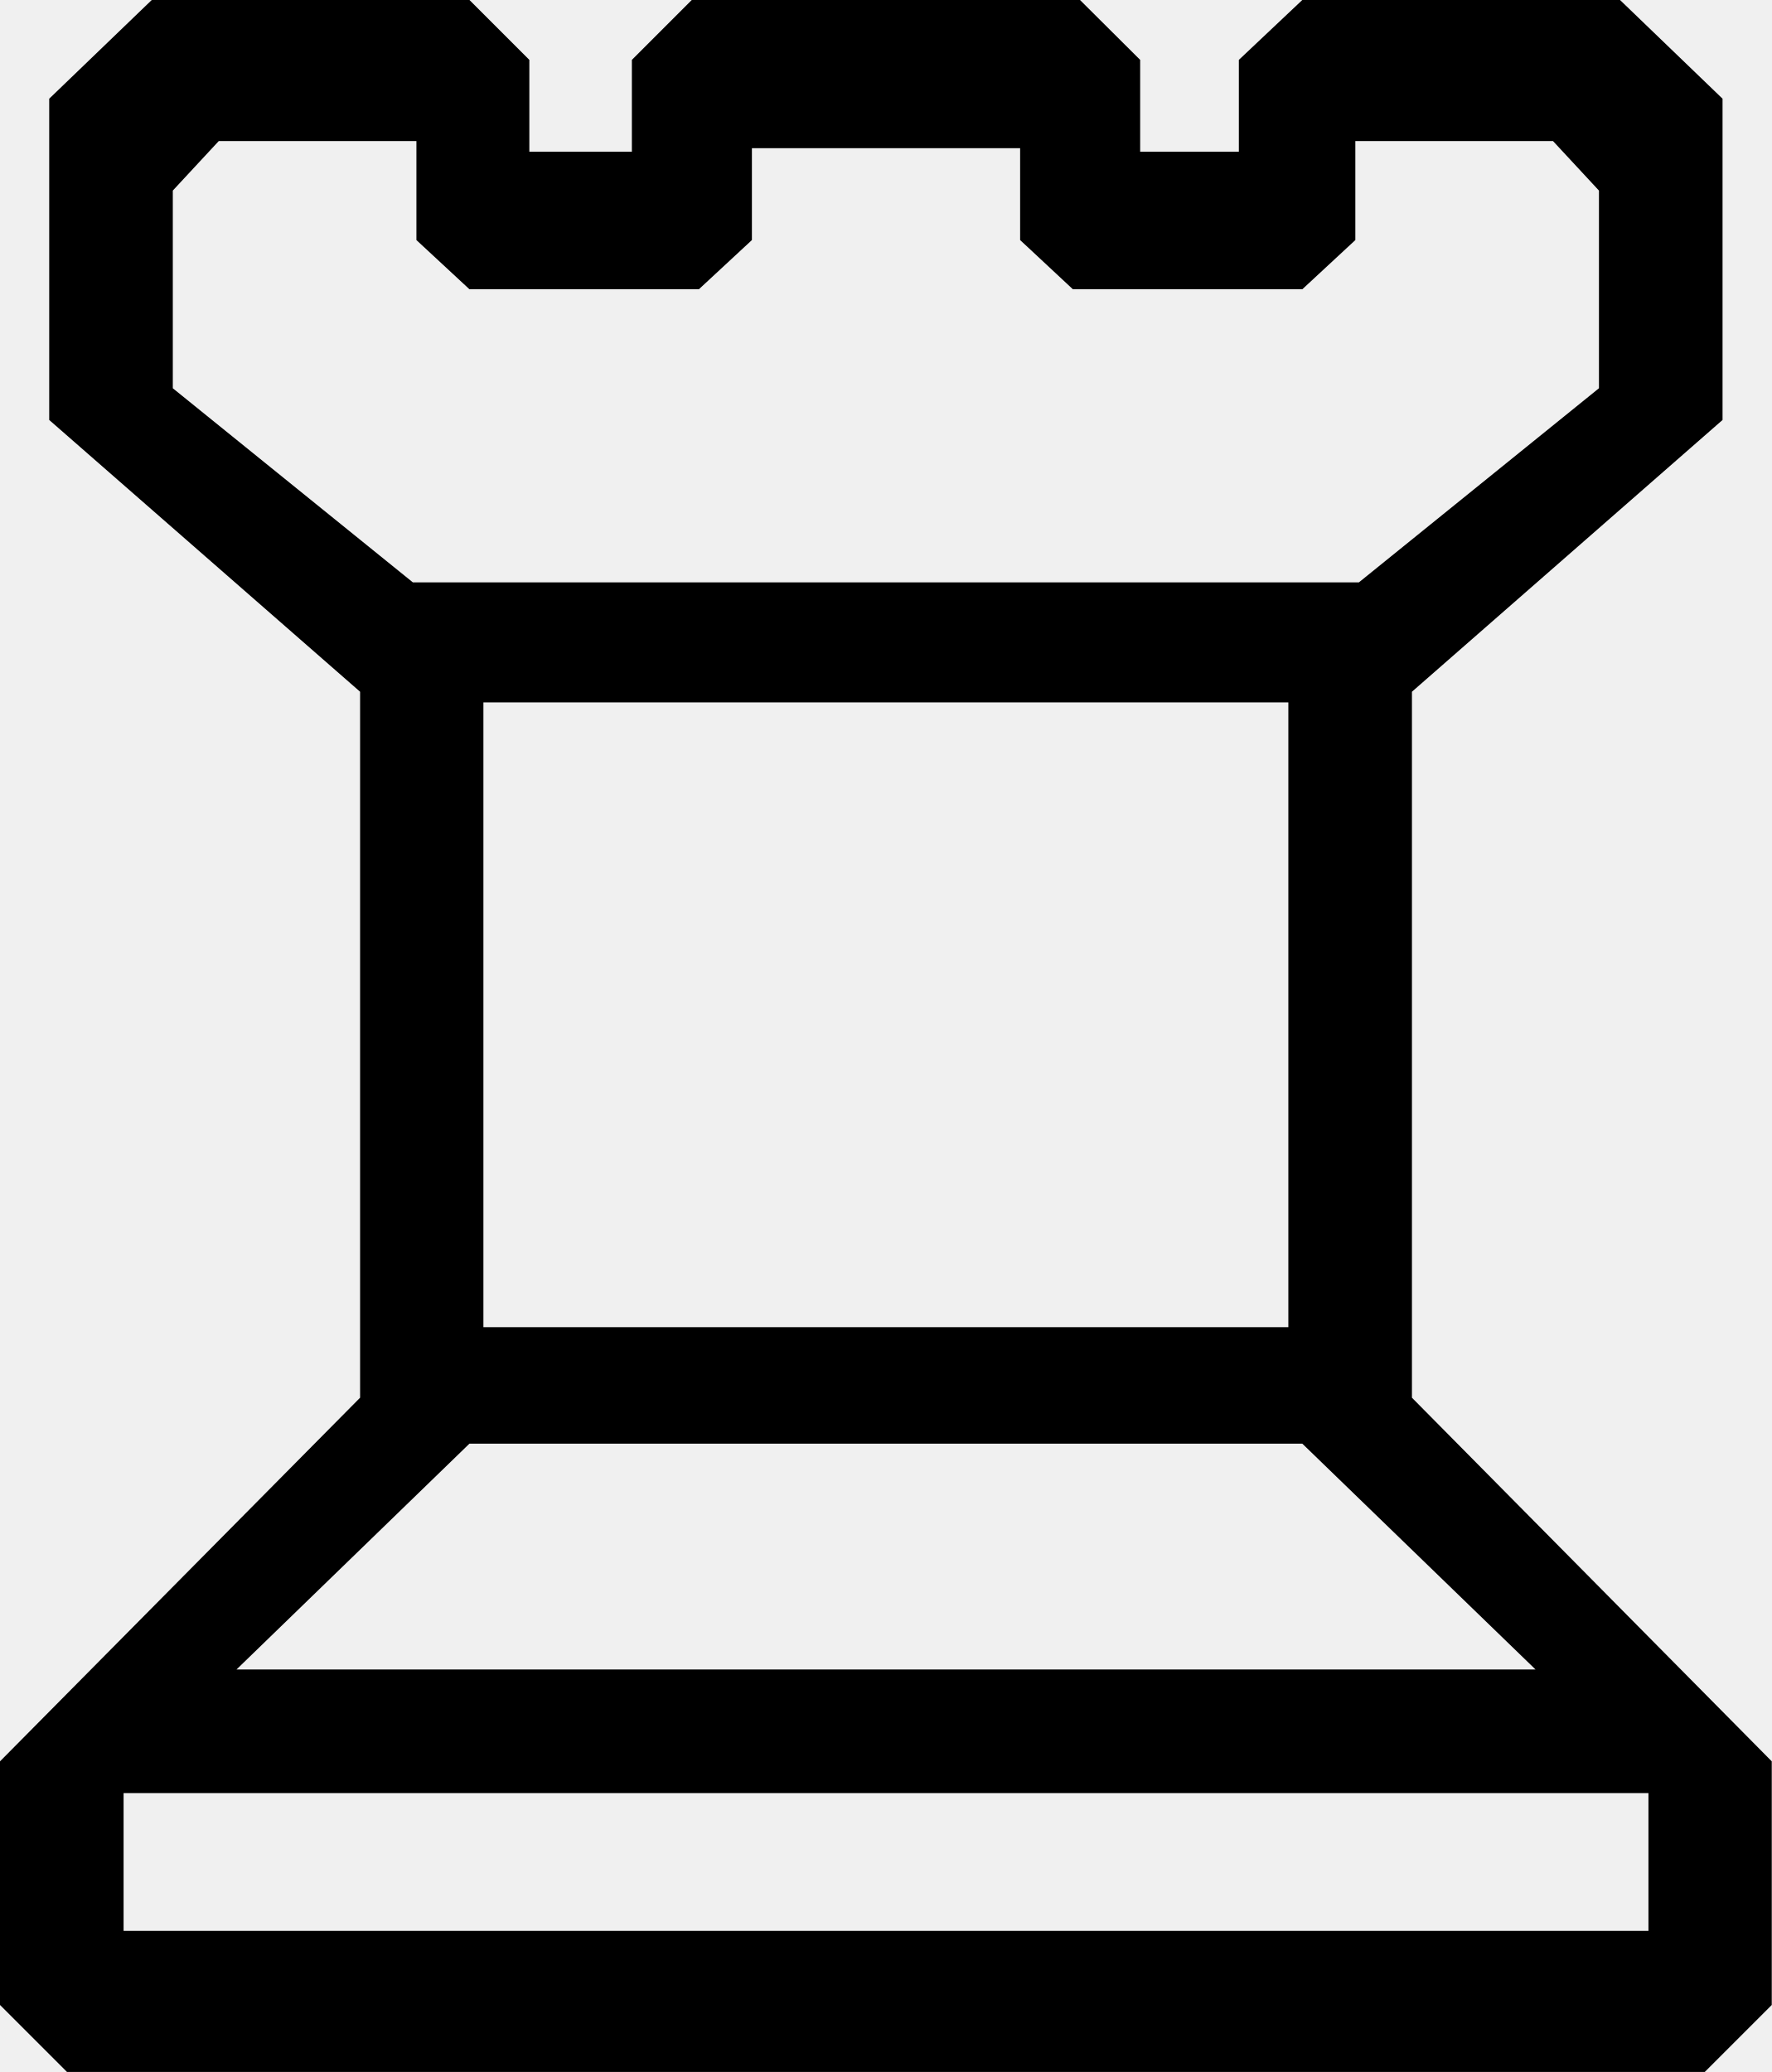
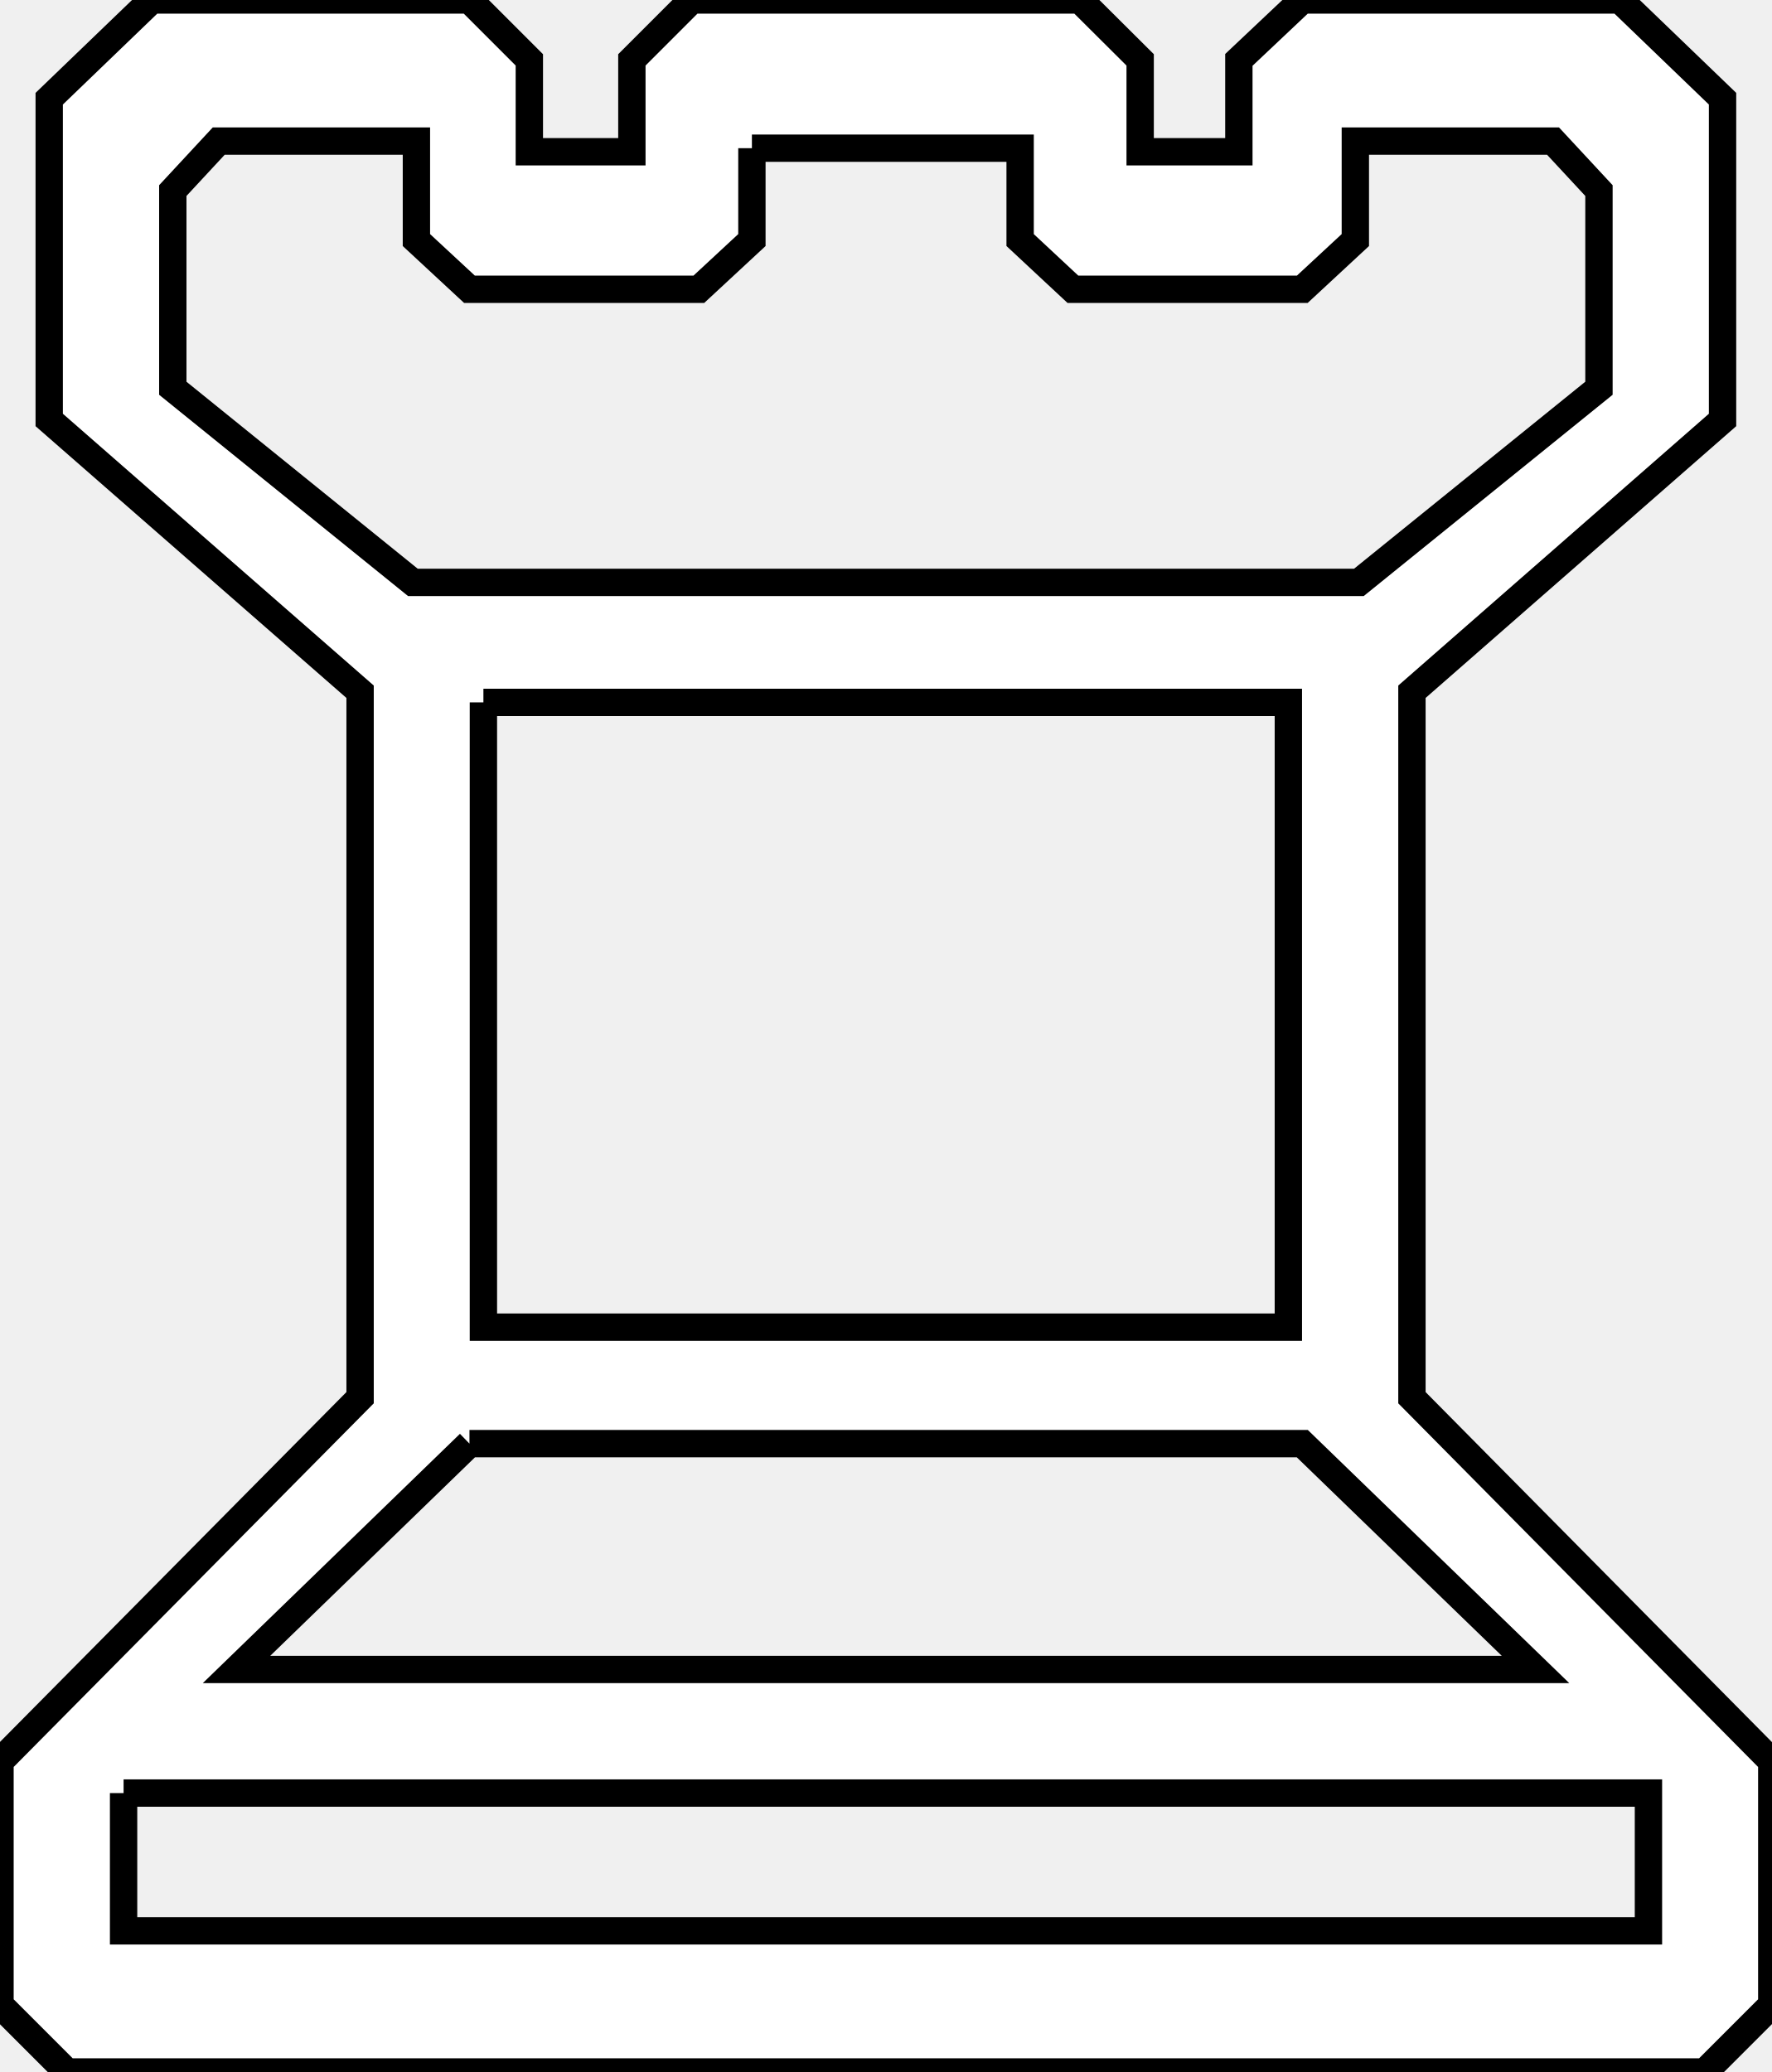
<svg xmlns="http://www.w3.org/2000/svg" id="svg1" viewBox="0 0 64.808 75.782" version="1.0">
  <g id="layer1" transform="translate(-412.73 -223.37)">
-     <path id="path1705" style="fill:#000000" d="m430.41 249.06v22.85h29.44v-22.85h-29.44m-15.23 50.09l-2.45-2.45v-8.91l13.17-13.3v-25.82l-11.37-9.94v-11.75l3.75-3.61h11.62l2.19 2.19v3.36h3.75v-3.36l2.19-2.19h14.2l2.2 2.19v3.36h3.61v-3.36l2.32-2.19h11.62l3.75 3.61v11.75l-11.36 9.94v25.82l13.16 13.3v8.91l-2.45 2.45h-59.9m2.07-10.2v5.04h55.77v-5.04h-55.77m12.65-12.78l-8.52 8.26h47.51l-8.53-8.26h-30.46m10.33-47.38v3.36l-1.94 1.8h-8.39l-1.94-1.8v-3.62h-7.23l-1.68 1.81v7.23l8.78 7.1h34.6l8.78-7.1v-7.23l-1.68-1.81h-7.23v3.62l-1.94 1.8h-8.39l-1.93-1.8v-3.36h-9.81" />
+     <path id="path1705" style="fill:#fff" stroke="#000" d="m430.41 249.06v22.85h29.44v-22.85h-29.44m-15.23 50.09l-2.45-2.45v-8.91l13.17-13.3v-25.82l-11.37-9.94v-11.75l3.75-3.61h11.62l2.19 2.19v3.36h3.75v-3.36l2.19-2.19h14.2l2.2 2.19v3.36h3.61v-3.36l2.32-2.19h11.62l3.75 3.61v11.75l-11.36 9.94v25.82l13.16 13.3v8.91l-2.45 2.45h-59.9m2.07-10.2v5.04h55.77v-5.04h-55.77m12.65-12.78l-8.52 8.26h47.51l-8.53-8.26h-30.46m10.33-47.38v3.36l-1.94 1.8h-8.39l-1.94-1.8v-3.62h-7.23l-1.68 1.81v7.23l8.78 7.1h34.6l8.78-7.1v-7.23l-1.68-1.81h-7.23v3.62l-1.94 1.8h-8.39l-1.93-1.8v-3.36h-9.81" />
  </g>
</svg>
